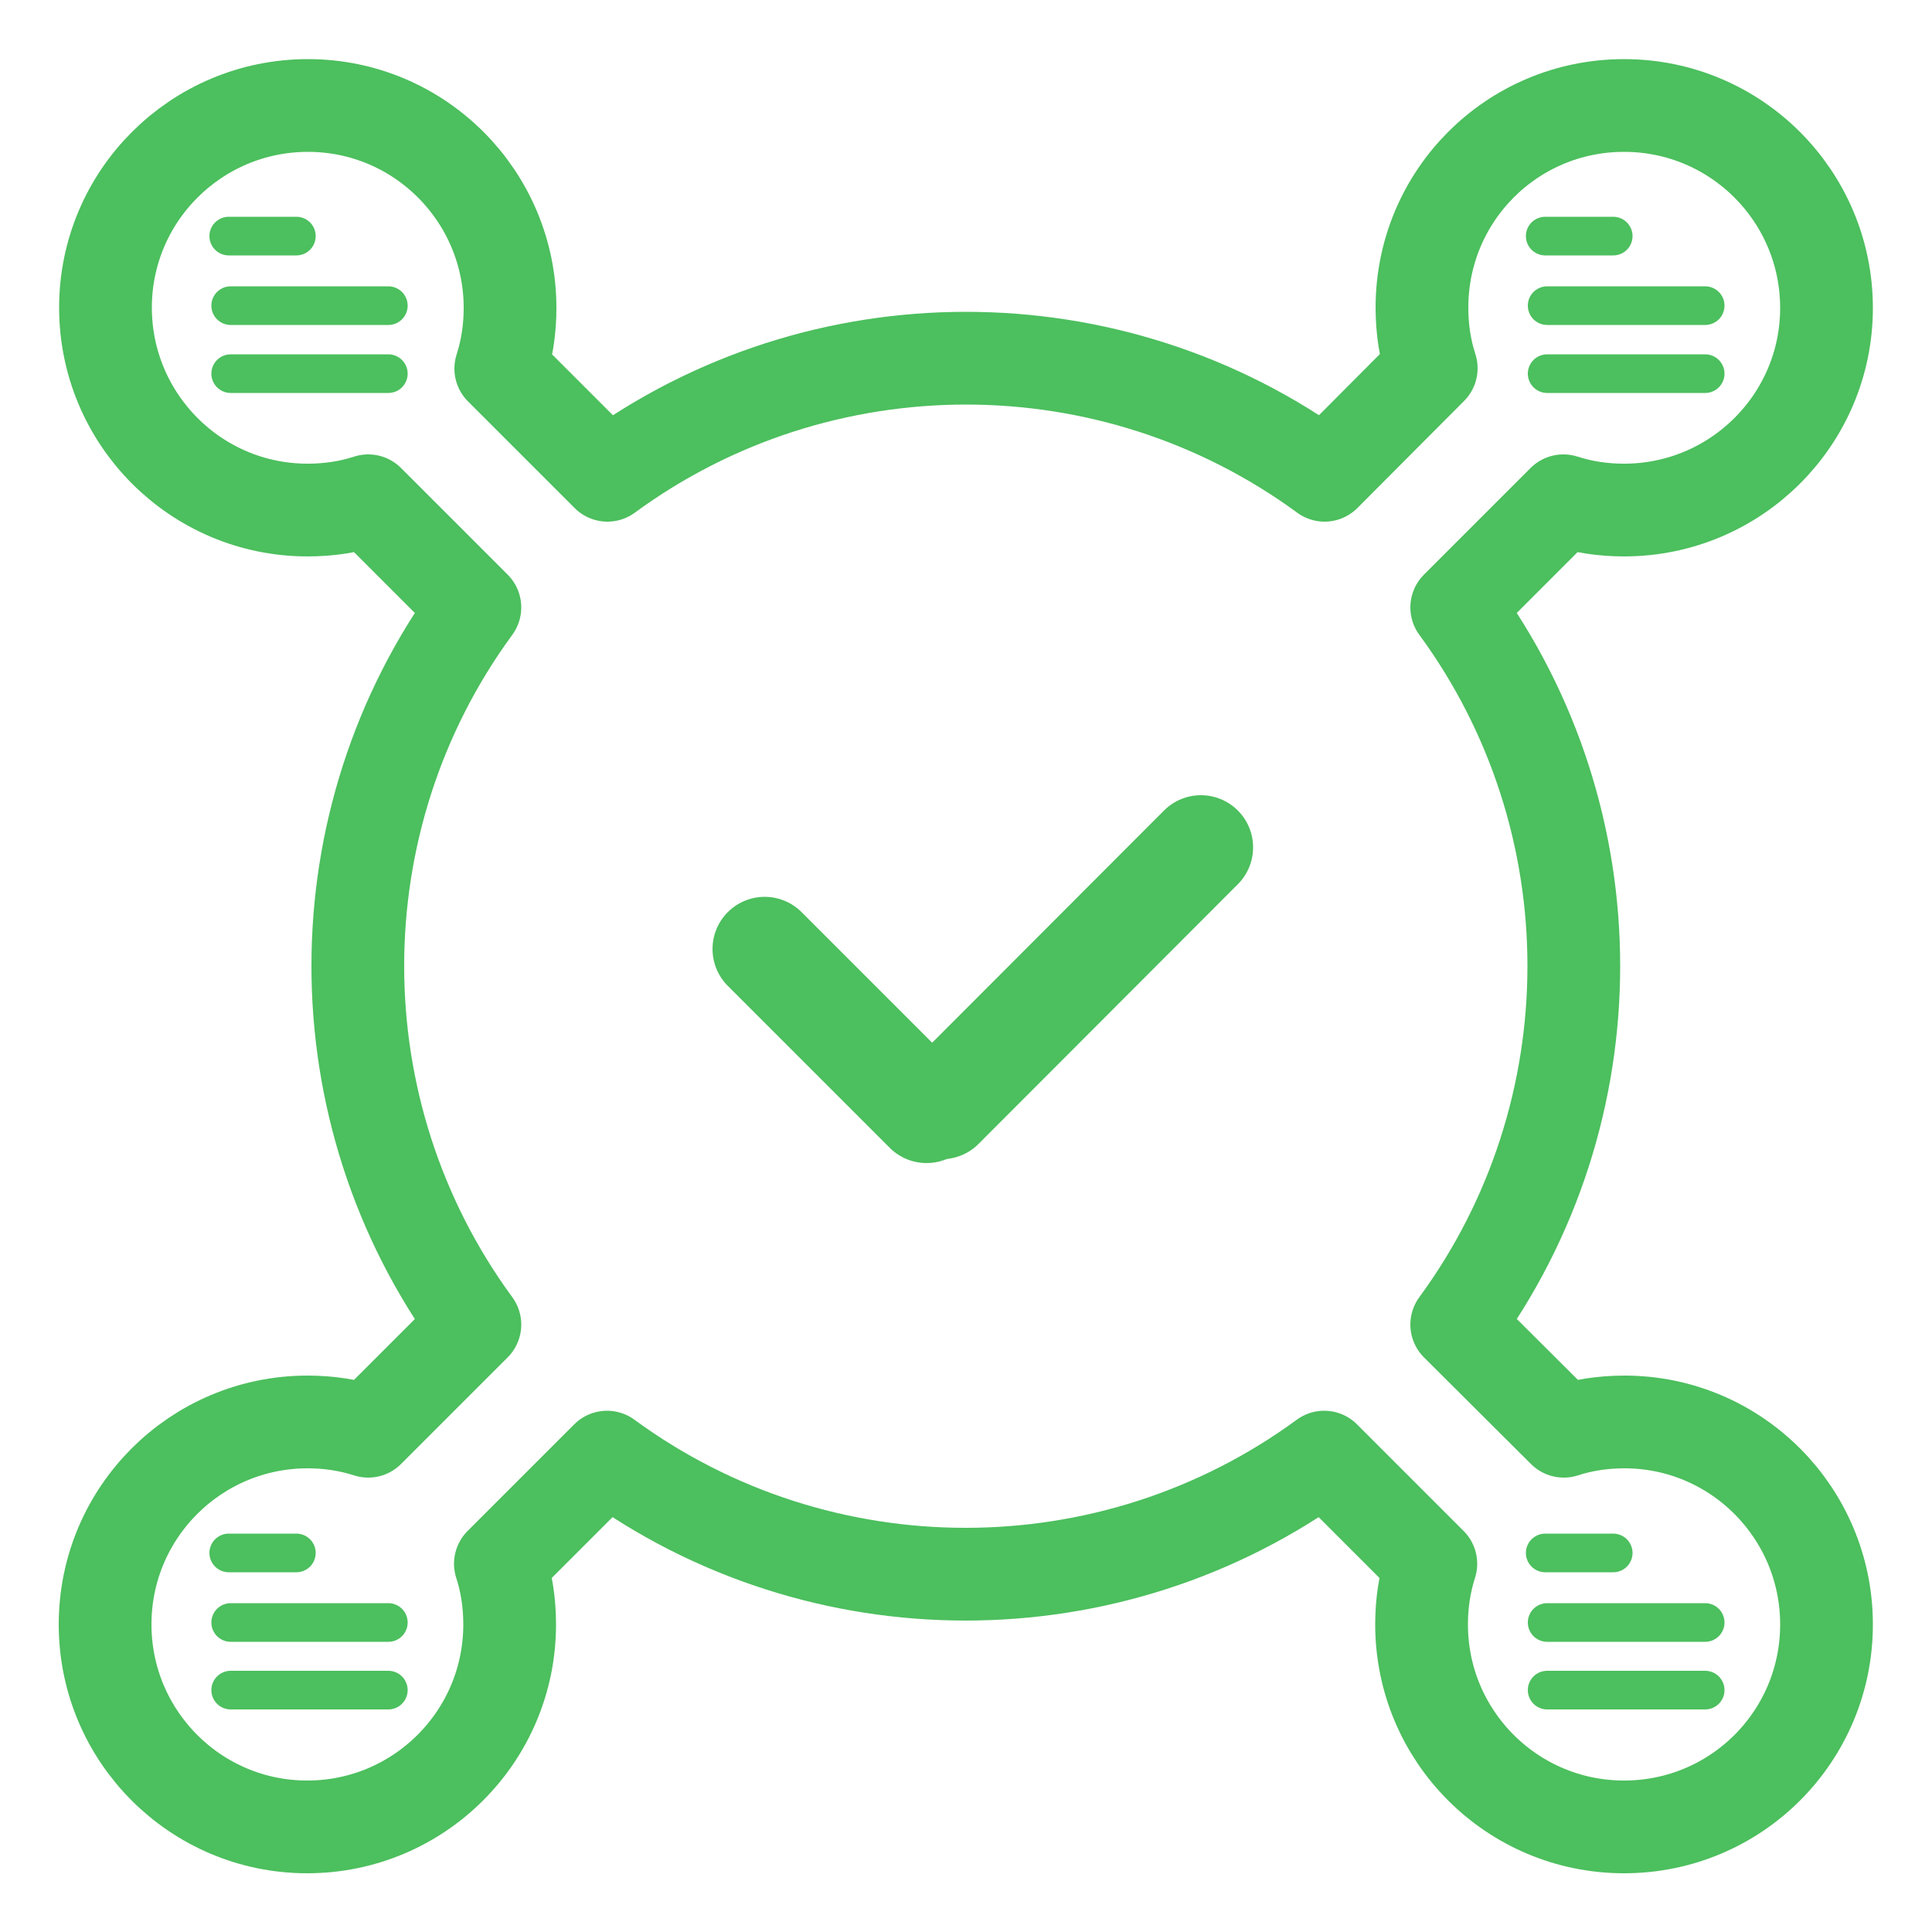
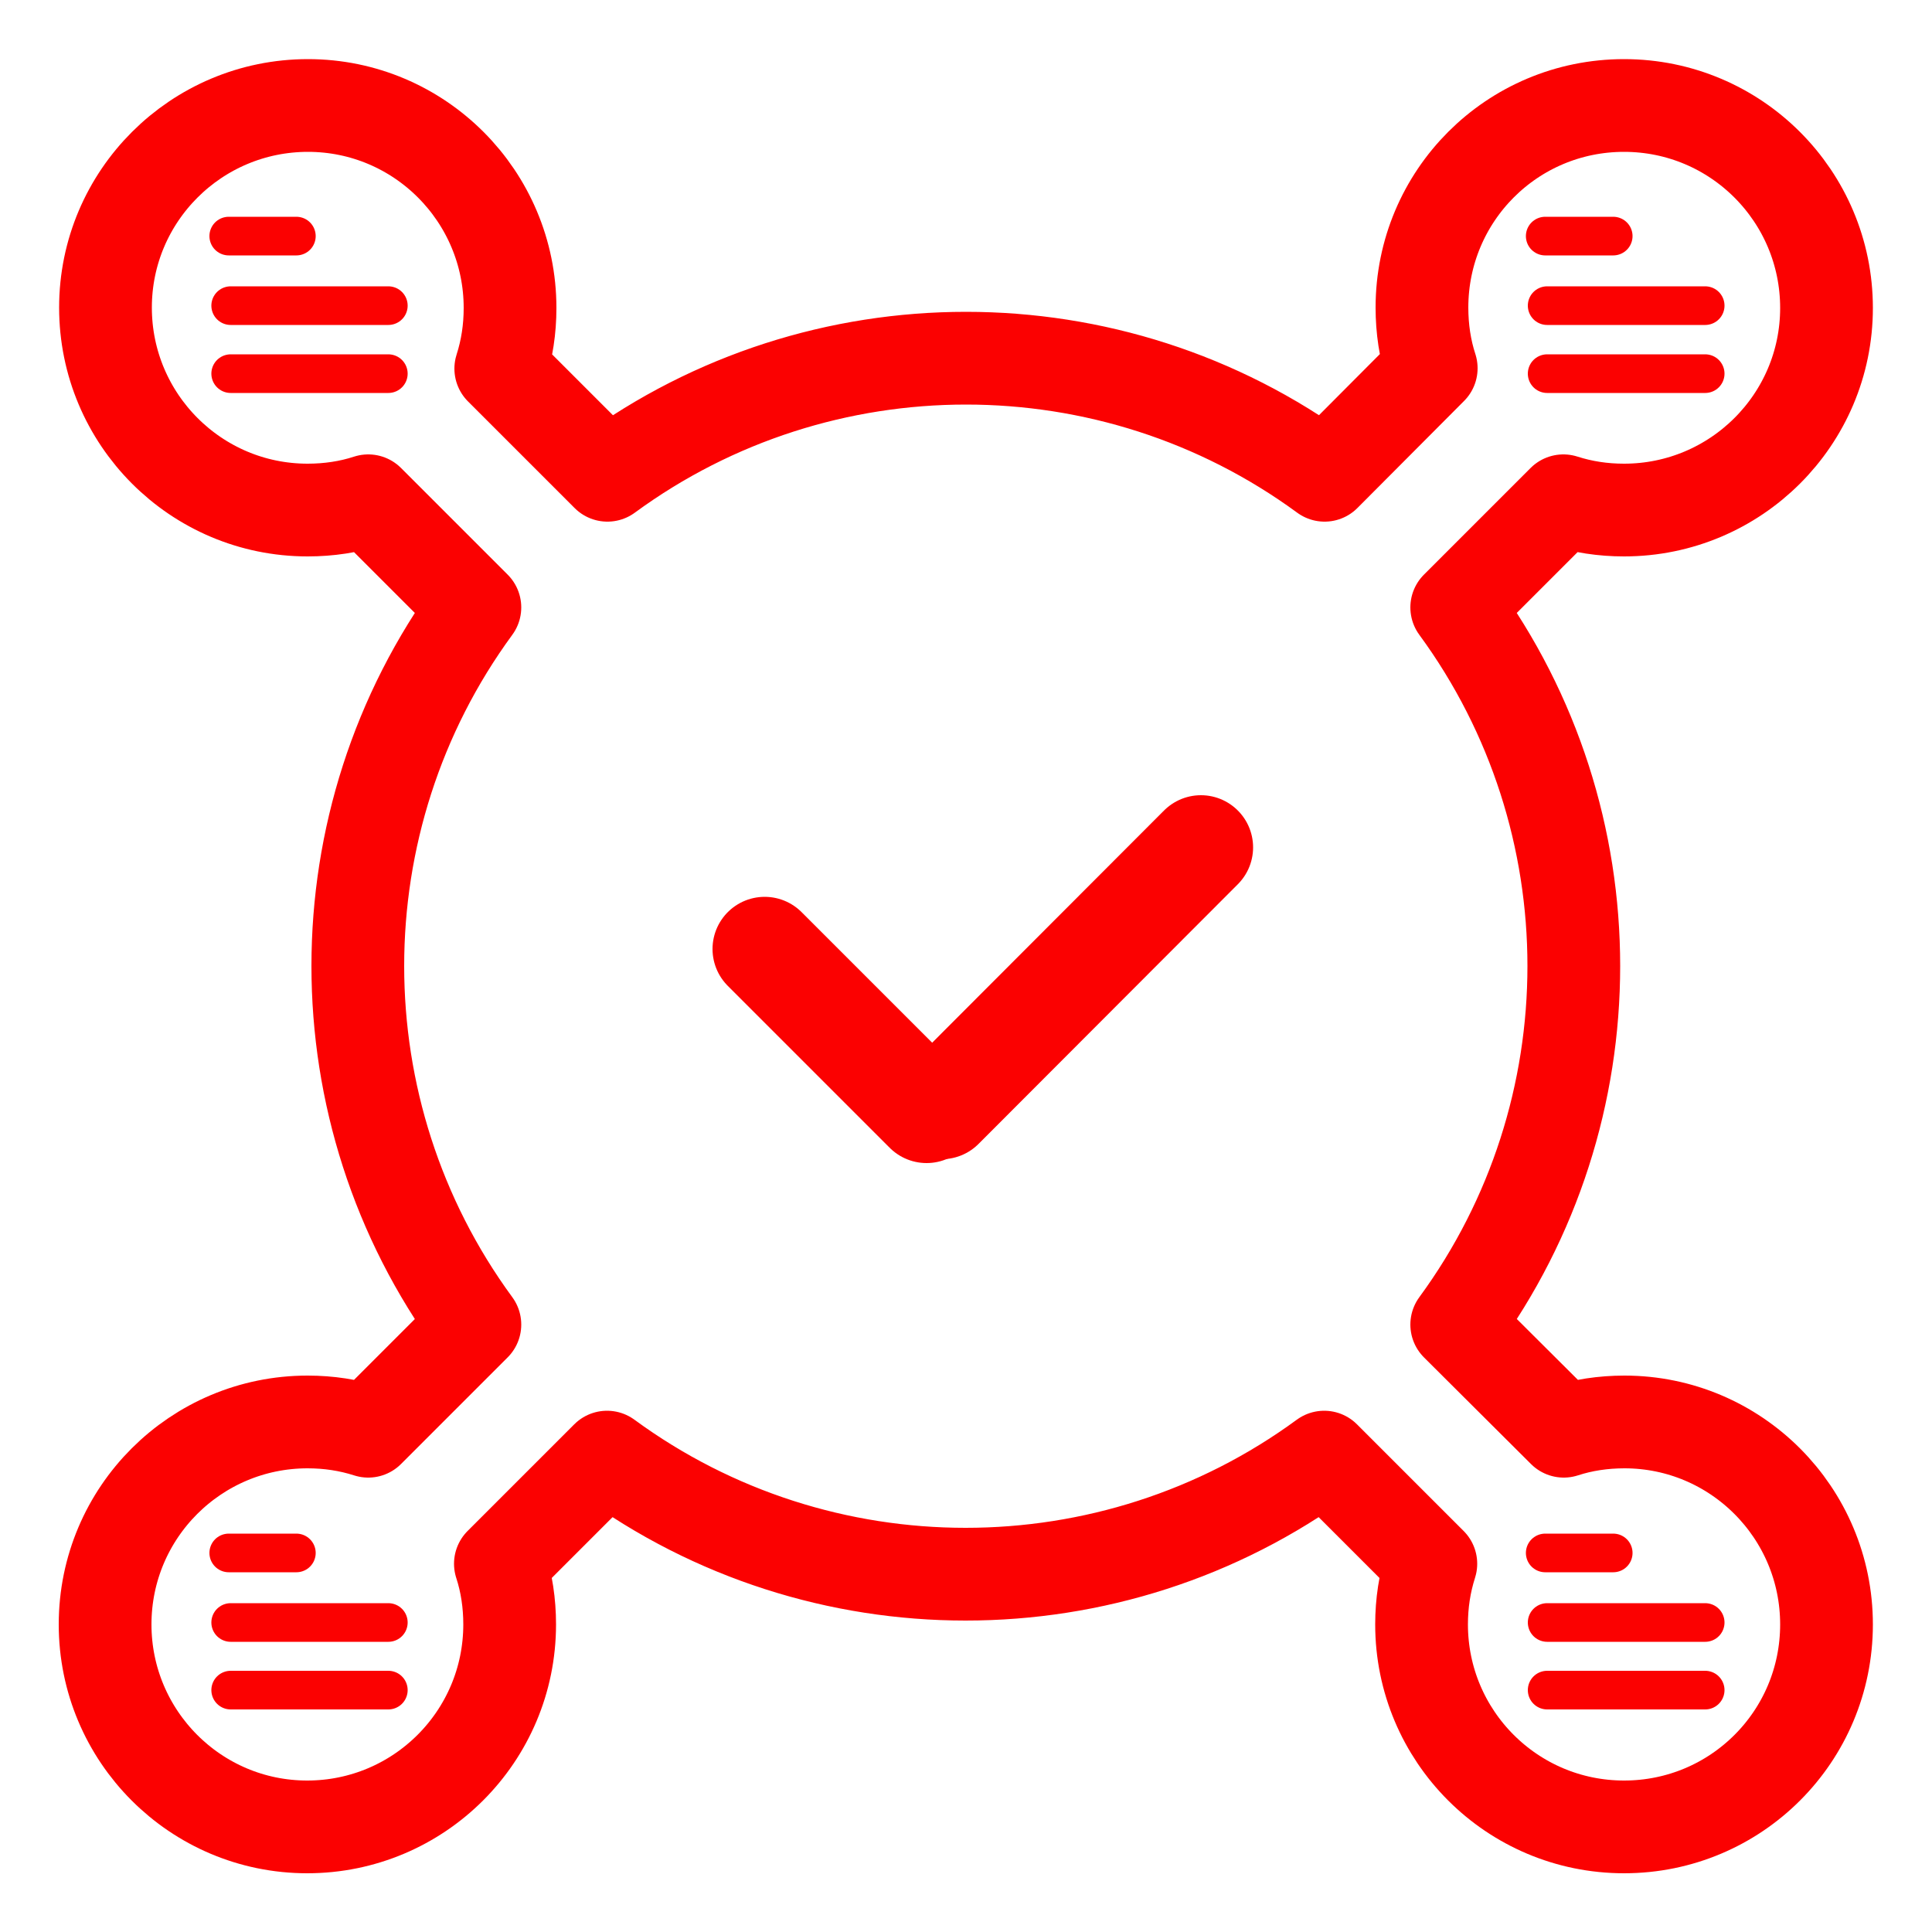
<svg xmlns="http://www.w3.org/2000/svg" version="1.1" id="Слой_1" x="0px" y="0px" viewBox="0 0 500 500" style="enable-background:new 0 0 500 500;" xml:space="preserve">
  <style type="text/css">
- 	.st0{fill:none;stroke:#4CBF5E;stroke-width:10;stroke-linecap:round;stroke-linejoin:round;stroke-miterlimit:10;}
- 	.st1{fill:none;stroke:#4CBF5E;stroke-width:24;stroke-linecap:round;stroke-linejoin:round;stroke-miterlimit:10;}
- 	.st2{fill:none;stroke:#4CBF5E;stroke-width:27;stroke-linecap:round;stroke-miterlimit:10;}
+ 	.st0{fill:none;stroke:#fb0101;stroke-width:10;stroke-linecap:round;stroke-linejoin:round;stroke-miterlimit:10;}
+ 	.st1{fill:none;stroke:#fb0101;stroke-width:24;stroke-linecap:round;stroke-linejoin:round;stroke-miterlimit:10;}
+ 	.st2{fill:none;stroke:#fb0101;stroke-width:27;stroke-linecap:round;stroke-miterlimit:10;}
</style>
  <g>
    <line class="st0" x1="59.2" y1="61.1" x2="76.7" y2="61.1" />
    <line class="st0" x1="59.7" y1="79.1" x2="100.5" y2="79.1" />
    <line class="st0" x1="59.7" y1="96.7" x2="100.5" y2="96.7" />
    <line class="st0" x1="399.9" y1="401.9" x2="417.5" y2="401.9" />
    <line class="st0" x1="400.4" y1="419.9" x2="441.3" y2="419.9" />
    <line class="st0" x1="400.4" y1="437.4" x2="441.3" y2="437.4" />
    <line class="st0" x1="59.2" y1="401.9" x2="76.7" y2="401.9" />
    <line class="st0" x1="59.7" y1="419.9" x2="100.5" y2="419.9" />
    <line class="st0" x1="59.7" y1="437.4" x2="100.5" y2="437.4" />
    <line class="st0" x1="399.9" y1="61.1" x2="417.5" y2="61.1" />
    <line class="st0" x1="400.4" y1="79.1" x2="441.3" y2="79.1" />
    <line class="st0" x1="400.4" y1="96.7" x2="441.3" y2="96.7" />
    <g>
      <g>
        <path class="st1" d="M420.4,368c-5.5,0-10.8,0.8-15.7,2.4L377,342.8c40.4-55.1,40.4-130.5,0-185.6l27.6-27.6     c5,1.6,10.2,2.4,15.7,2.4c28.9,0,52.4-23.4,52.4-52.3c0-28.9-23.4-52.4-52.4-52.4S368,50.7,368,79.6c0,5.5,0.8,10.8,2.4,15.7     L342.8,123c-55.1-40.4-130.5-40.4-185.6,0l-27.6-27.6c1.6-5,2.4-10.2,2.4-15.7c0-28.9-23.4-52.4-52.3-52.4S27.3,50.7,27.3,79.6     S50.7,132,79.6,132c5.5,0,10.8-0.8,15.7-2.4l27.6,27.6c-40.4,55.1-40.4,130.5,0,185.6l-27.6,27.6c-5-1.6-10.2-2.4-15.7-2.4     c-28.9,0-52.4,23.4-52.4,52.4c0,28.9,23.4,52.4,52.3,52.4s52.4-23.4,52.4-52.4c0-5.5-0.8-10.8-2.4-15.7l27.6-27.6     c55.1,40.4,130.5,40.4,185.6,0l27.6,27.6c-1.6,5-2.4,10.2-2.4,15.7c0,28.9,23.4,52.4,52.4,52.4s52.4-23.4,52.4-52.4     C472.7,391.5,449.3,368,420.4,368z" />
      </g>
    </g>
    <line class="st2" x1="197.9" y1="245.6" x2="239.8" y2="287.5" />
    <line class="st2" x1="310.8" y1="219.3" x2="243.7" y2="286.5" />
  </g>
</svg>
